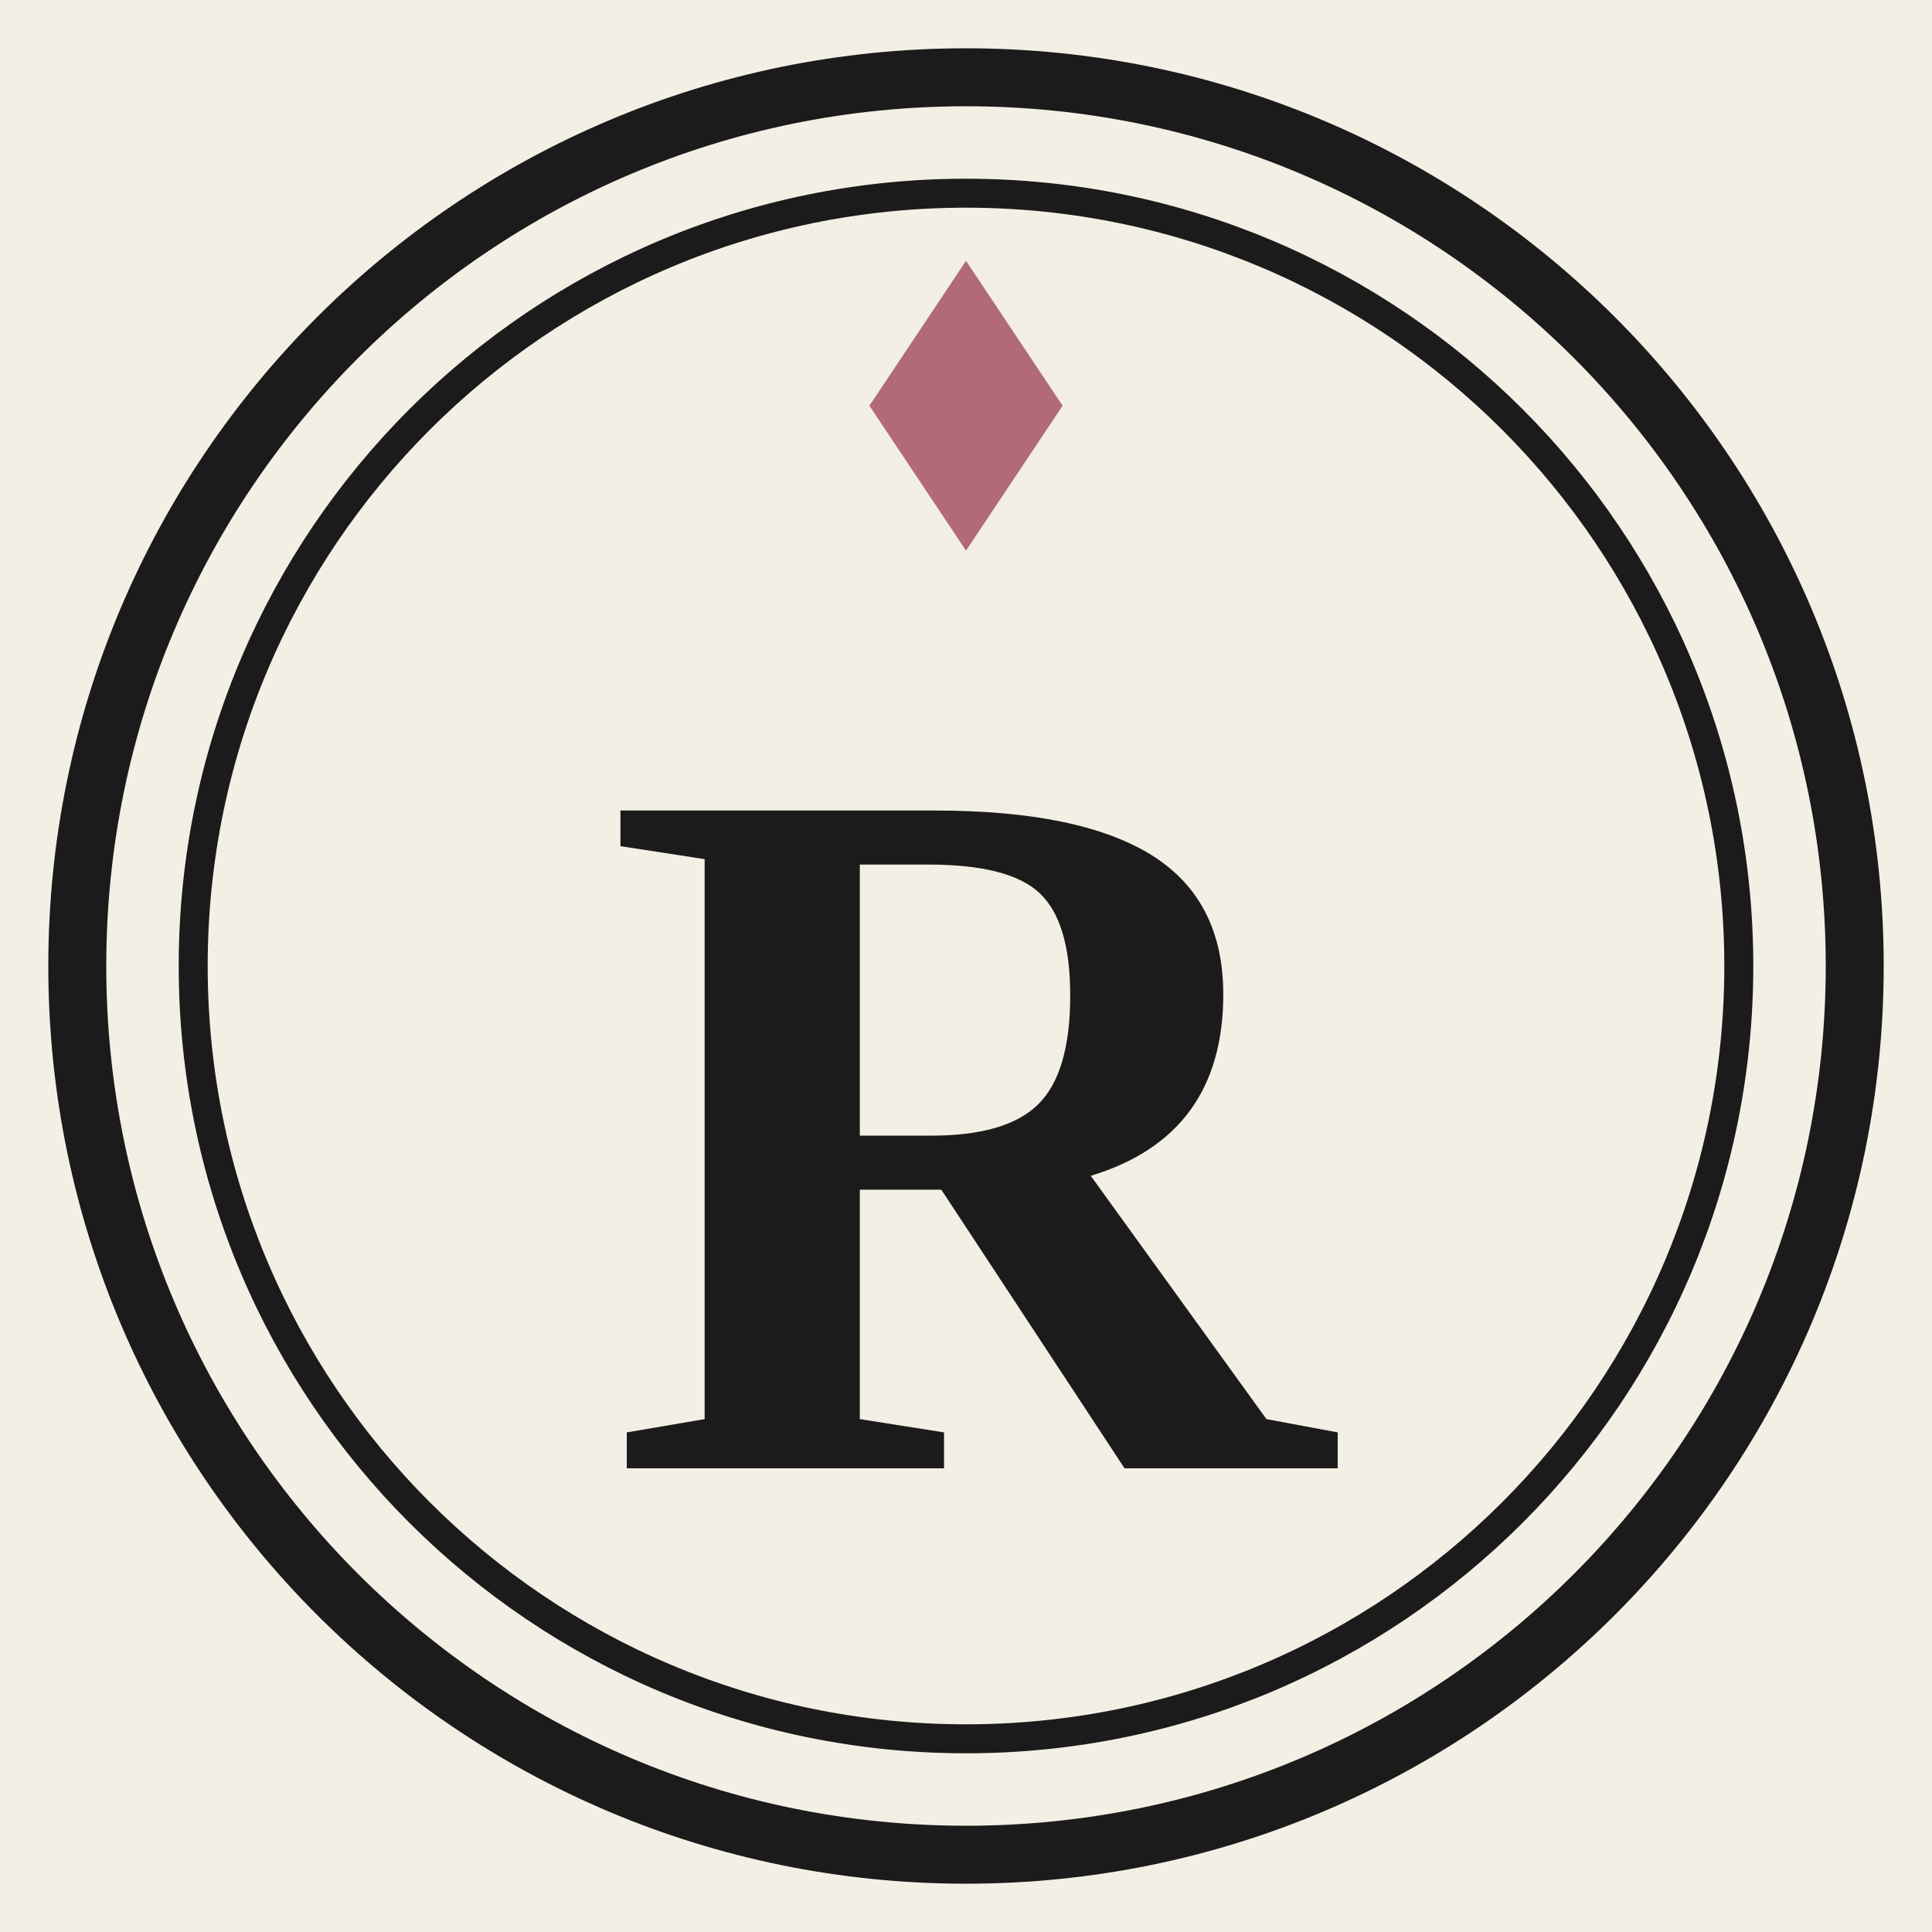
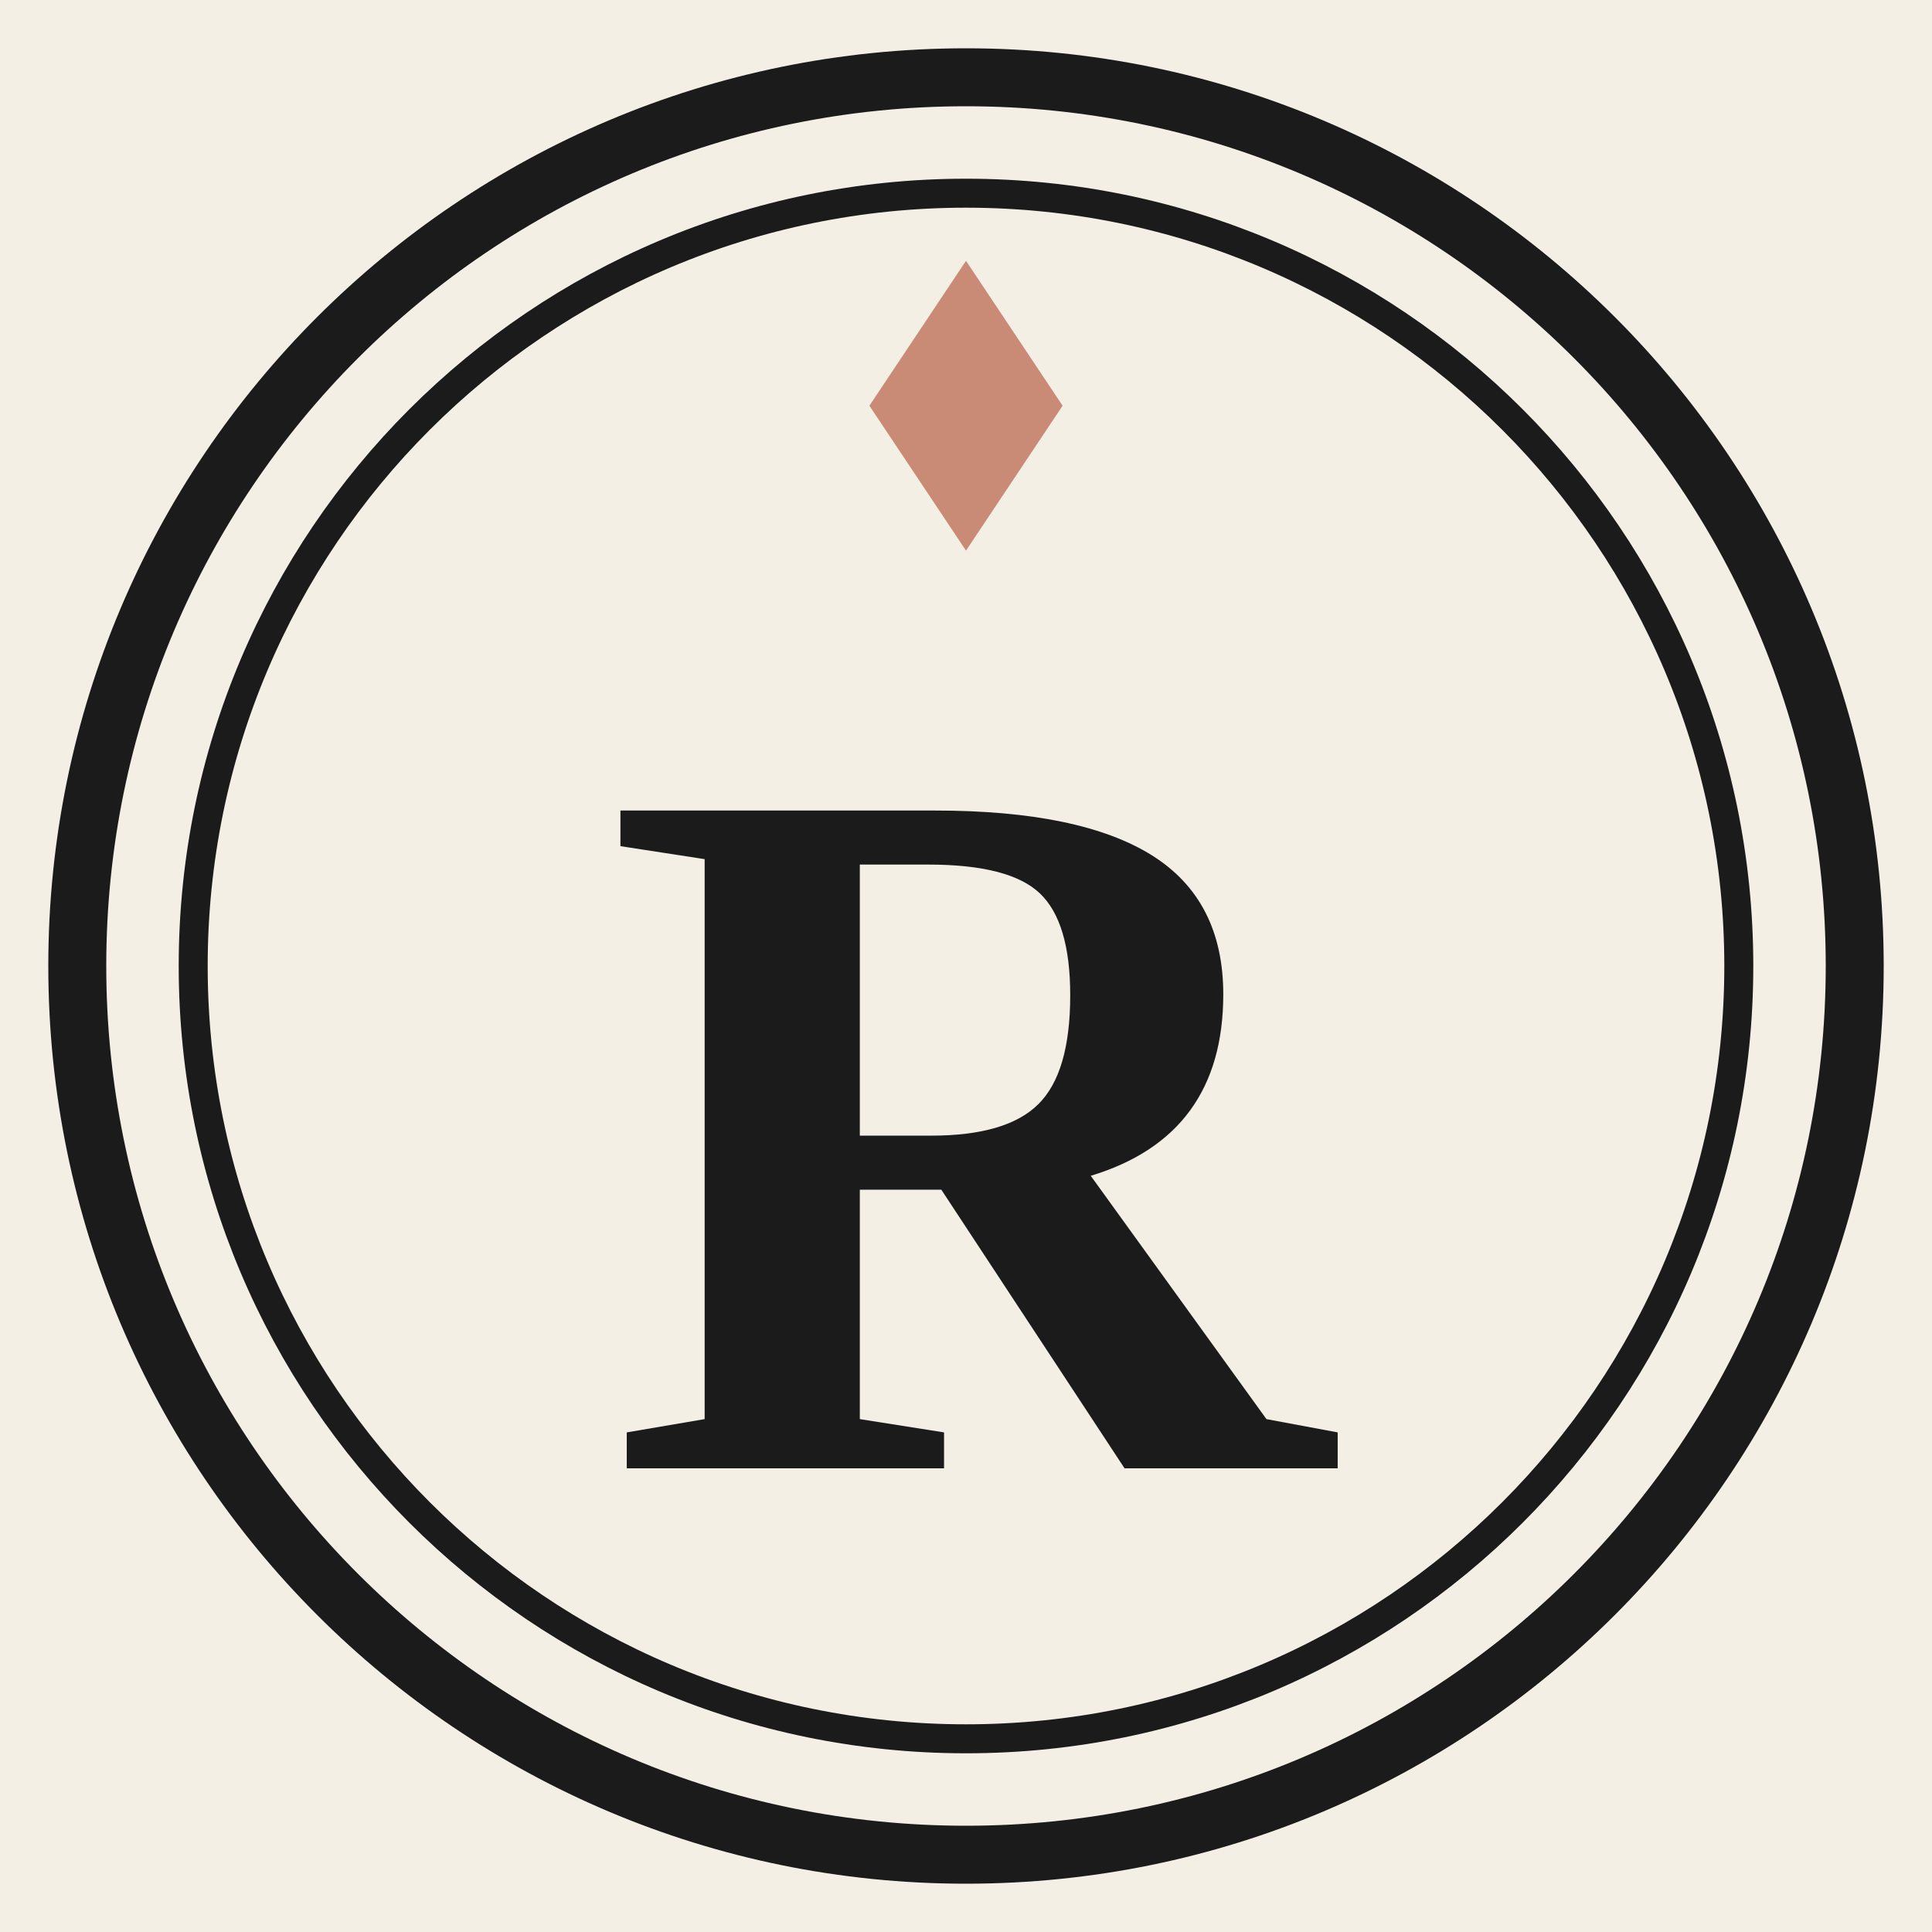
<svg xmlns="http://www.w3.org/2000/svg" viewBox="0 0 100 100">
  <rect width="100" height="100" fill="#f3efe4" />
  <circle cx="50" cy="50" r="46" fill="none" stroke="#1b1b1b" stroke-width="3" />
  <circle cx="50" cy="50" r="40" fill="none" stroke="#1b1b1b" stroke-width="1.5" />
-   <path d="M50 13.5 l 5 7.5 -5 7.5 -5 -7.5 z" fill="#b26a7a" />
+   <path d="M50 13.5 l 5 7.5 -5 7.5 -5 -7.5 z" fill="#c98a76" />
  <text x="50" y="76" text-anchor="middle" font-family="Georgia, 'Times New Roman', serif" font-weight="700" font-size="52" fill="#1b1b1b">R</text>
</svg>
